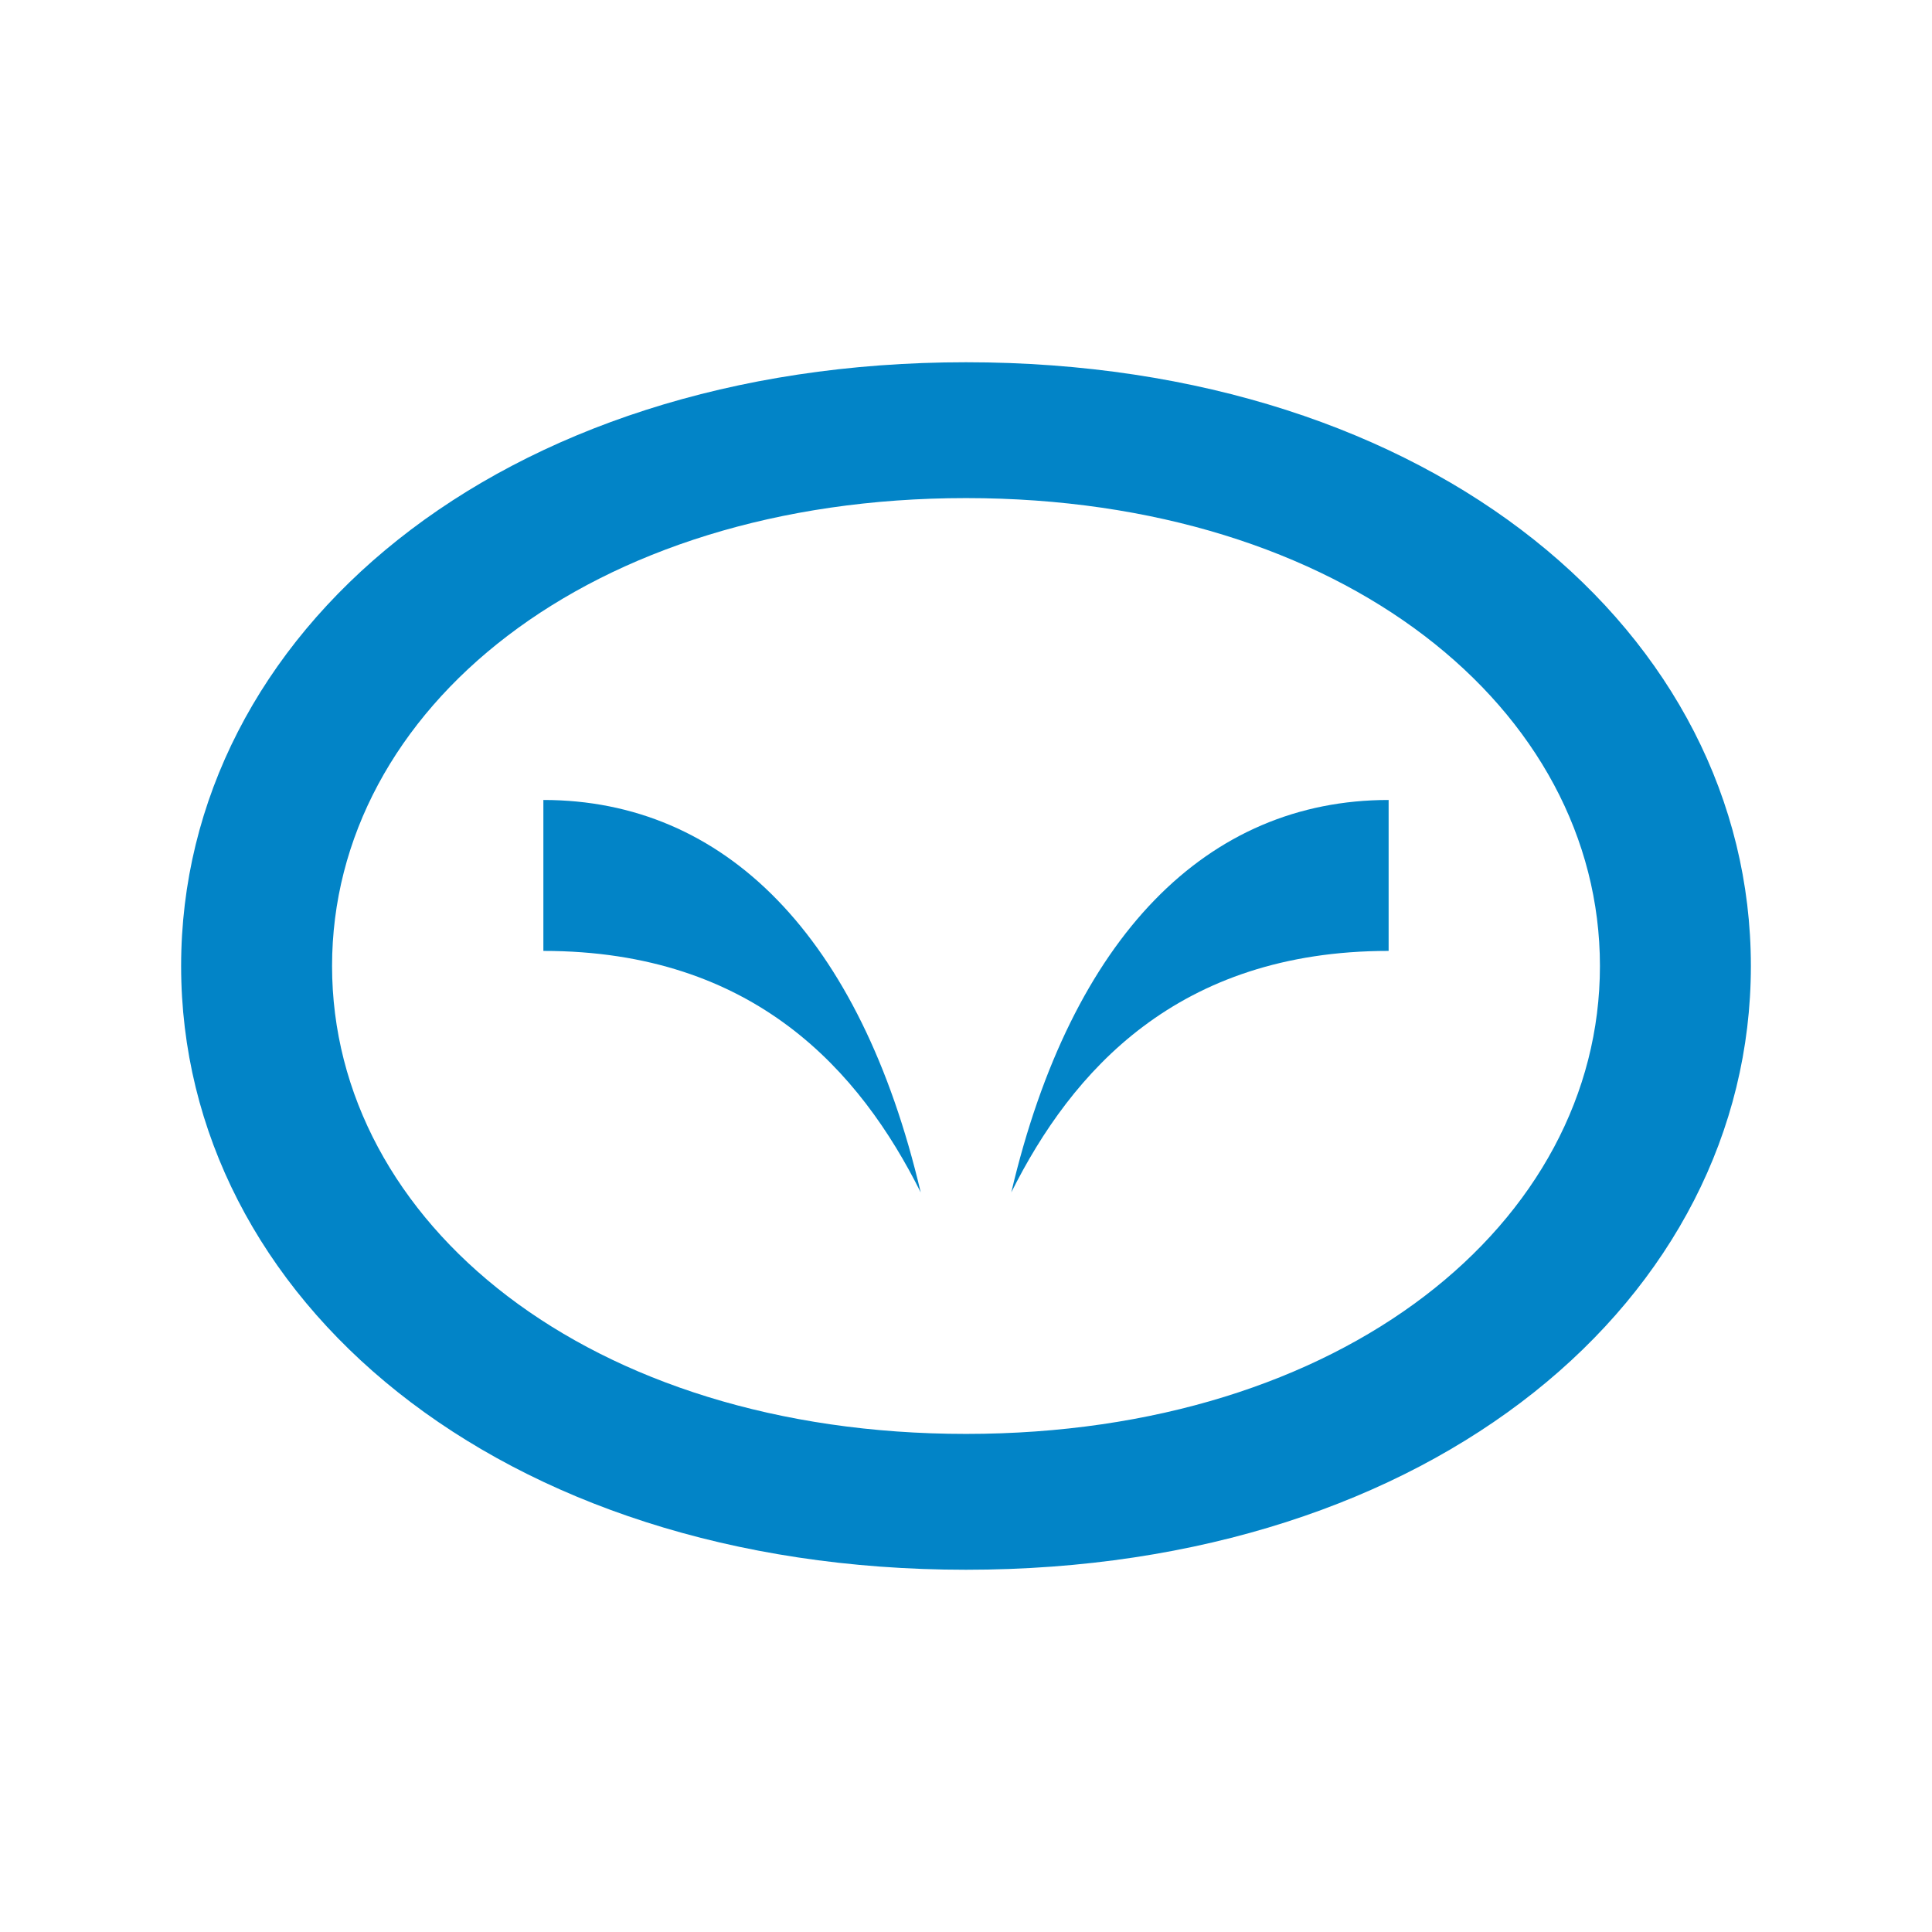
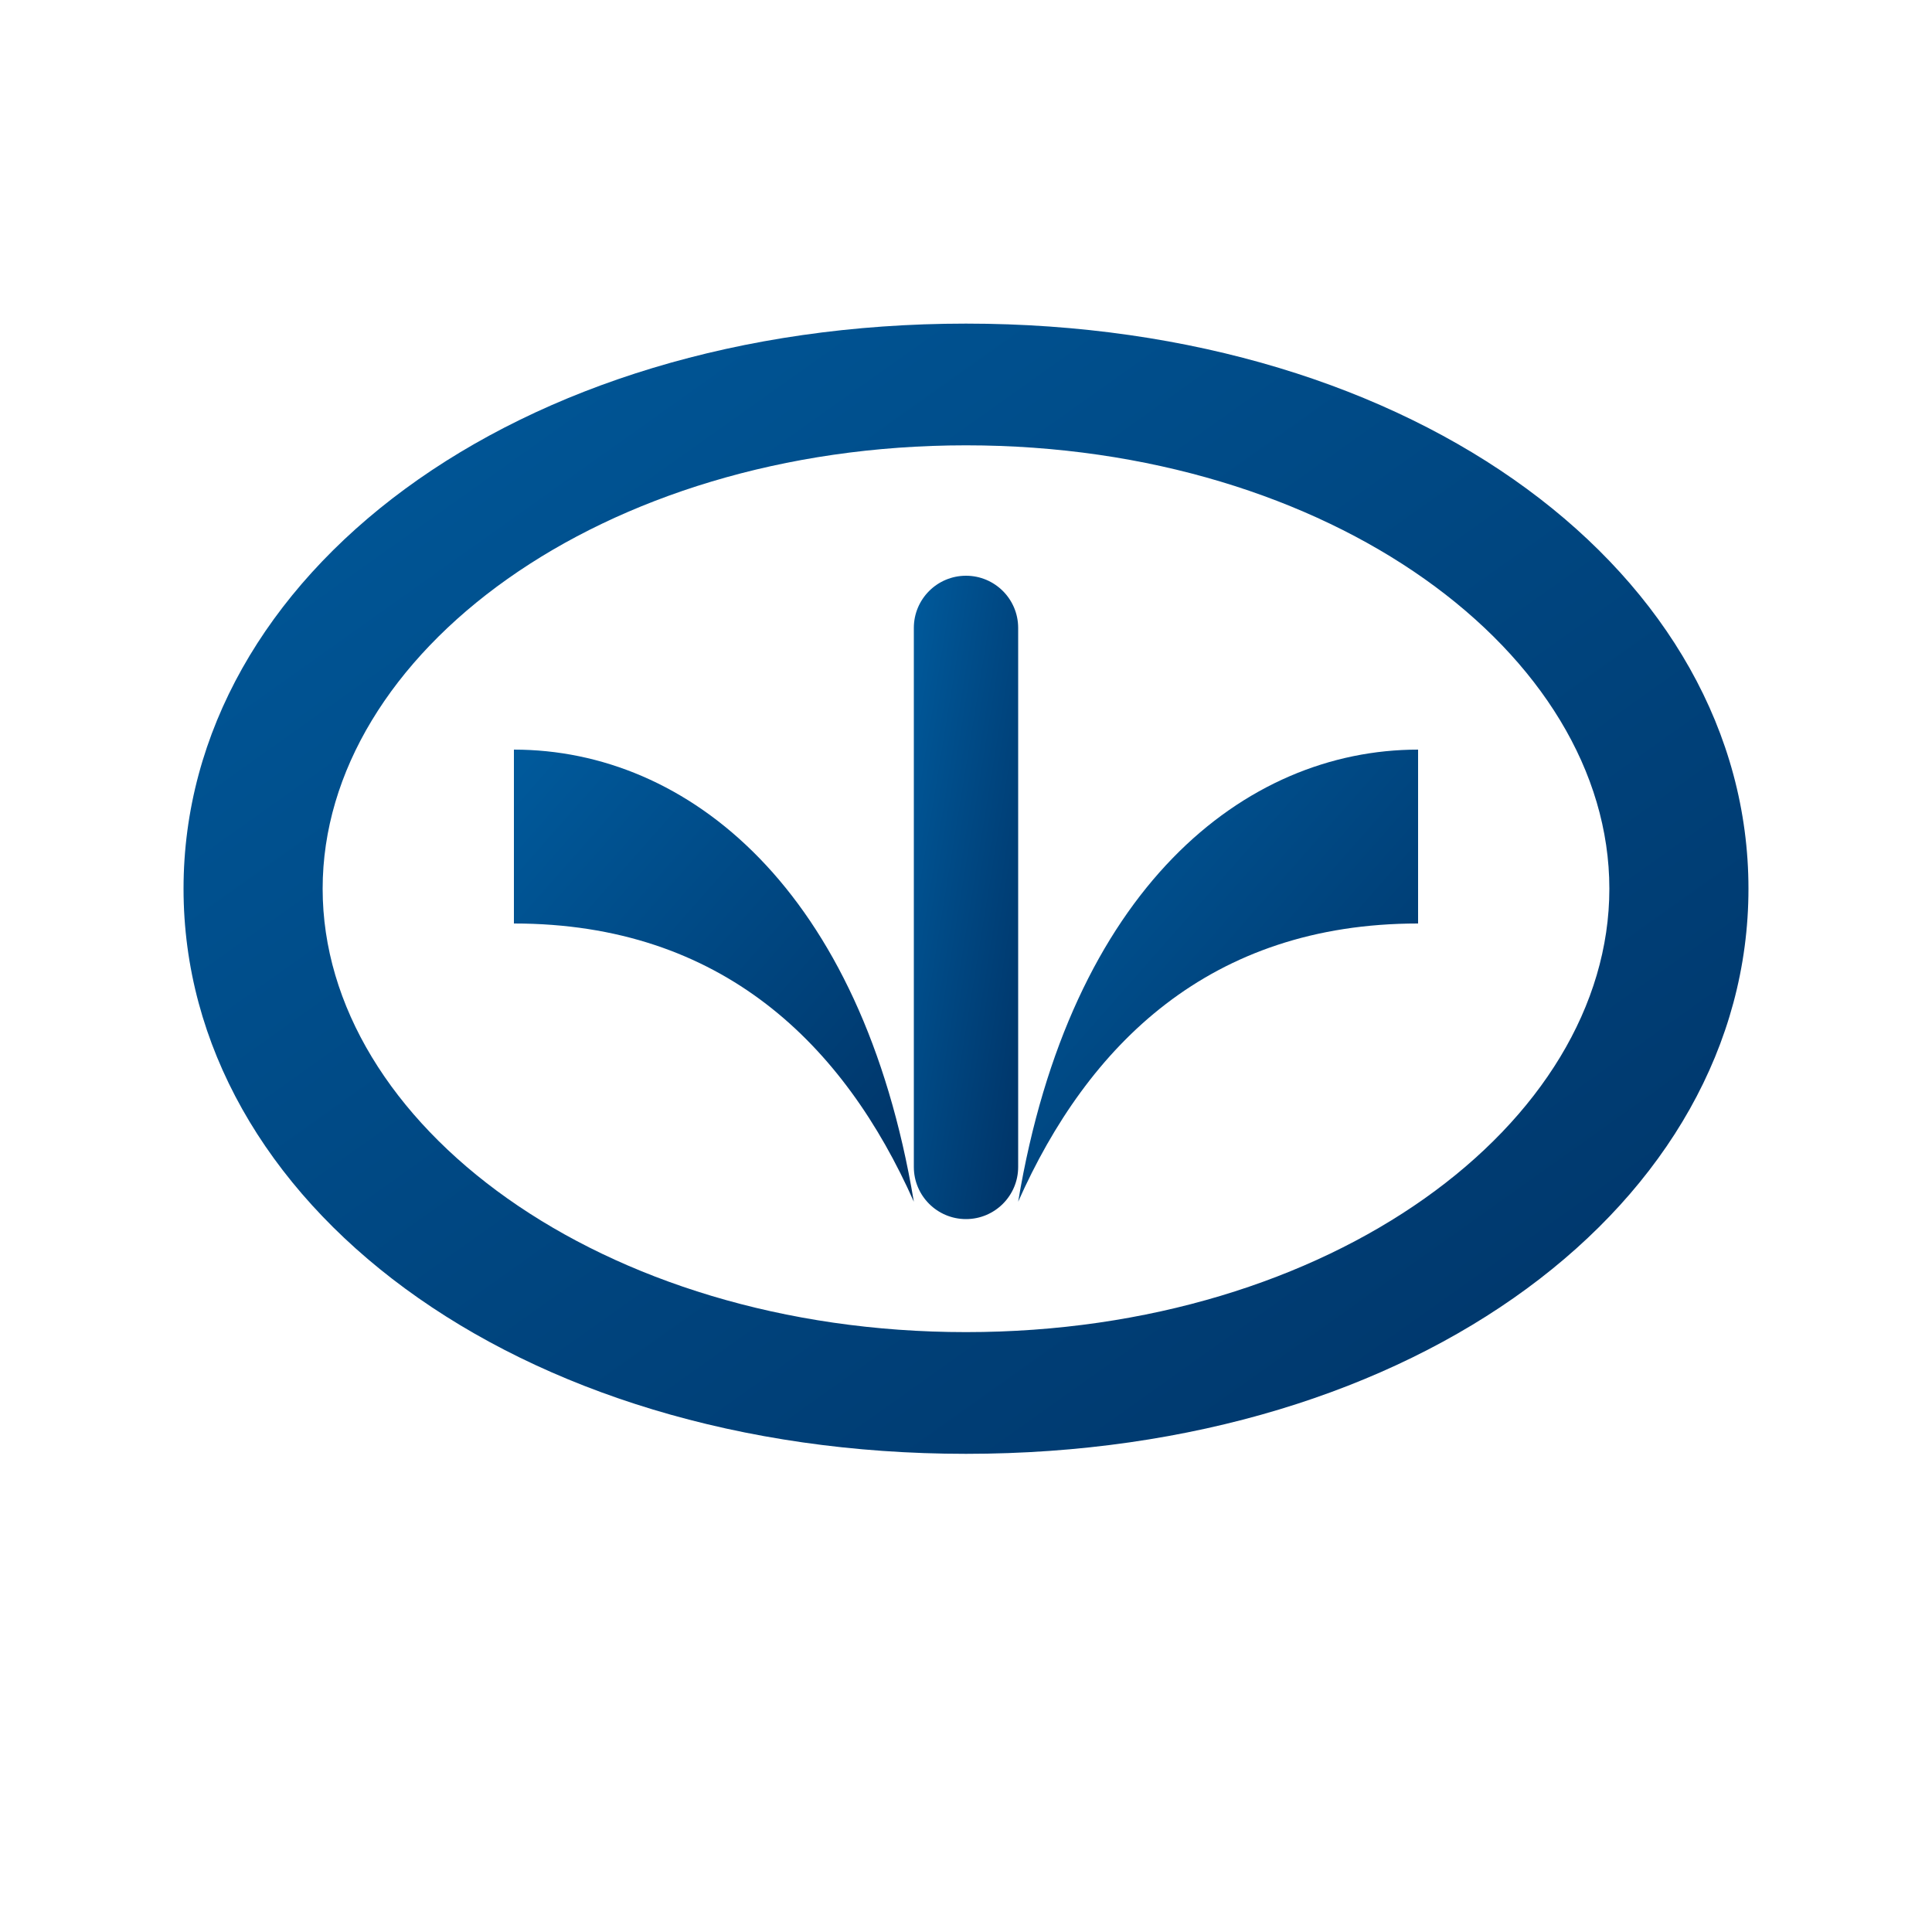
- <svg xmlns="http://www.w3.org/2000/svg" width="256" height="256" viewBox="0 0 256 256" fill="none">
+ <svg xmlns="http://www.w3.org/2000/svg" viewBox="0 0 200 200" width="200" height="200">
  <defs>
-     <linearGradient id="tataBlue" x1="0" y1="0" x2="256" y2="256">
-       <stop offset="0%" stop-color="#0066B2" />
+     <linearGradient id="tataNavy" x1="0%" y1="0%" x2="100%" y2="100%">
+       <stop offset="0%" stop-color="#005A9C" />
      <stop offset="100%" stop-color="#003366" />
    </linearGradient>
-     <linearGradient id="tataWhite" x1="0" y1="0" x2="0" y2="256">
-       <stop offset="0%" stop-color="#0284C7" />
-       <stop offset="100%" stop-color="#0369A1" />
-     </linearGradient>
  </defs>
-   <g>
-     <path d="M 128,48 C 66,48 24,84 24,128 C 24,172 66,208 128,208 C 190,208 232,172 232,128 C 232,84 190,48 128,48 Z M 128,66 C 178,66 212,94 212,128 C 212,162 178,190 128,190 C 78,190 44,162 44,128 C 44,94 78,66 128,66 Z" fill="url(#tataWhite)" />
-     <path d="M 72,106 C 96,106 114,124 122,158 C 114,142 100,126 72,126 Z" fill="url(#tataWhite)" />
-     <path d="M 184,106 C 160,106 142,124 134,158 C 142,142 156,126 184,126 Z" fill="url(#tataWhite)" />
-     <path d="M 128,88 L 128,172" stroke="url(#tataWhite)" stroke-width="12" stroke-linecap="round" />
+   <g transform="translate(10, 20) scale(0.9)">
+     <path d="M 100 15 C 48 15 10 44 10 80 C 10 116 48 145 100 145 C 152 145 190 116 190 80 C 190 44 152 15 100 15 Z M 100 29 C 142 29 174 53 174 80 C 174 107 142 131 100 131 C 58 131 26 107 26 80 C 26 53 58 29 100 29 Z" fill="url(#tataNavy)" />
+     <path d="M 48 64 C 68 64 88 80 94 116 C 86 98 72 84 48 84 Z" fill="url(#tataNavy)" />
+     <path d="M 152 64 C 132 64 112 80 106 116 C 114 98 128 84 152 84 Z" fill="url(#tataNavy)" />
+     <rect x="94" y="44" width="12" height="74" rx="6" fill="url(#tataNavy)" />
  </g>
</svg>
